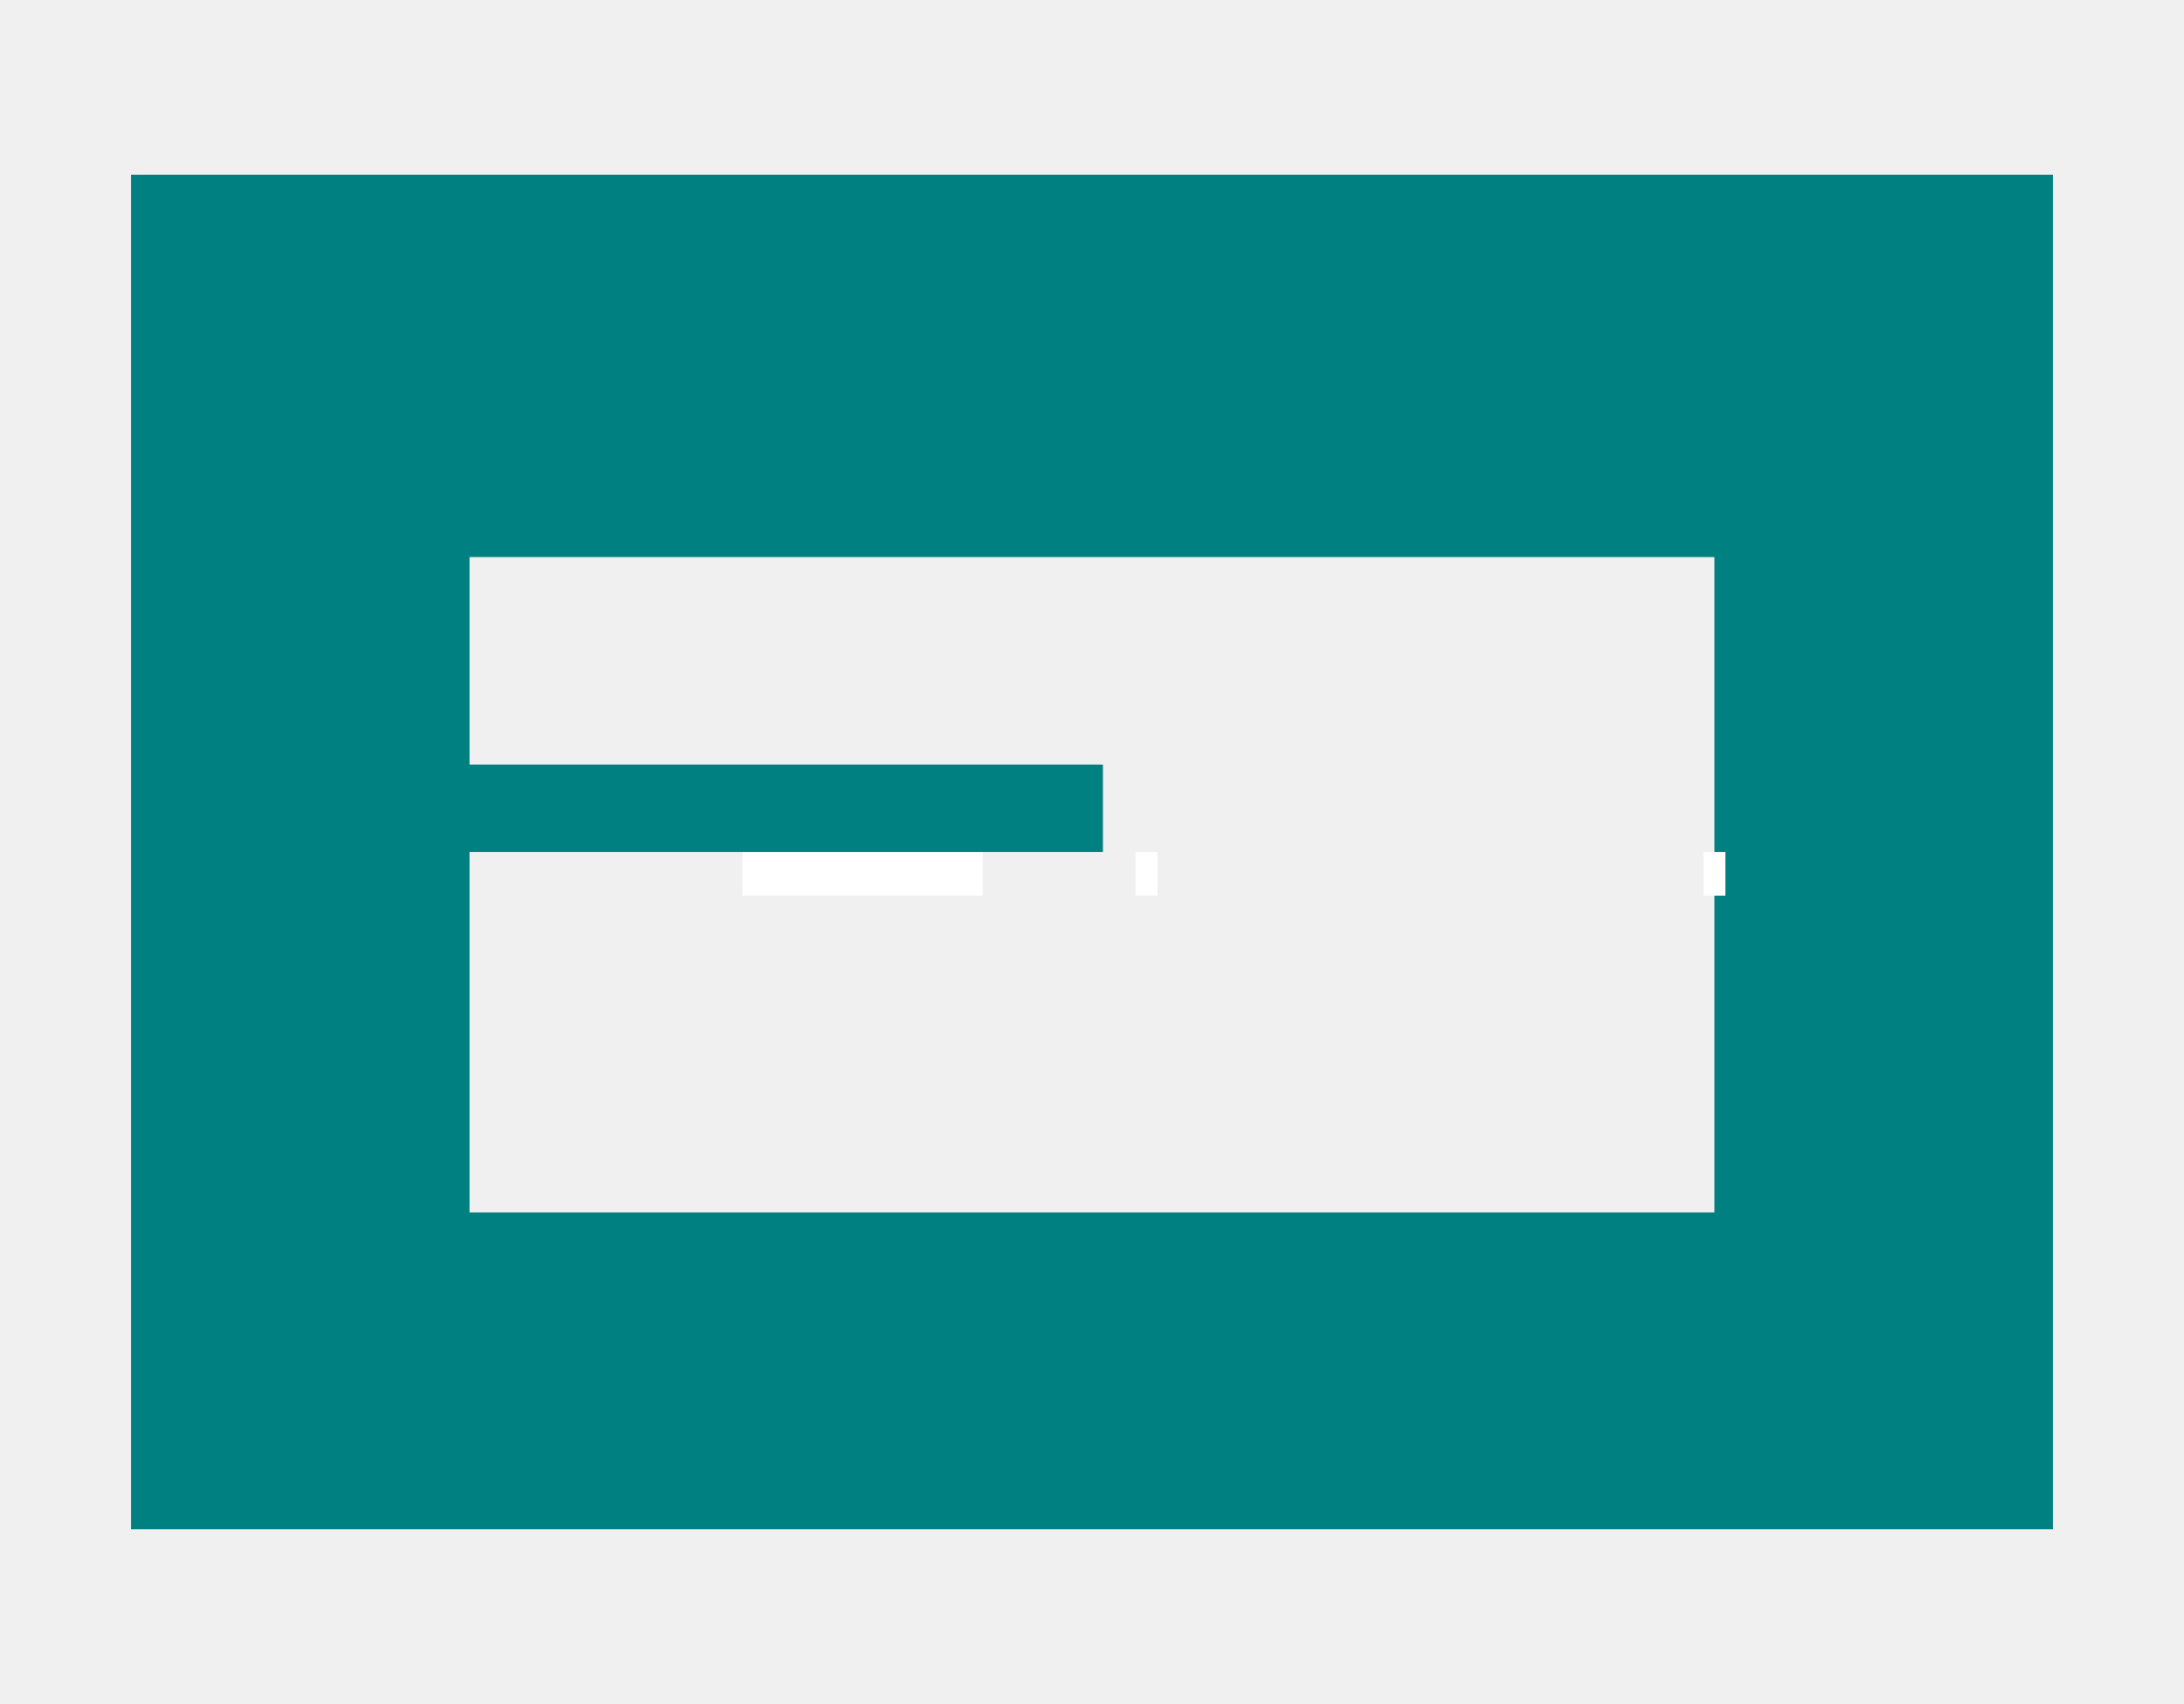
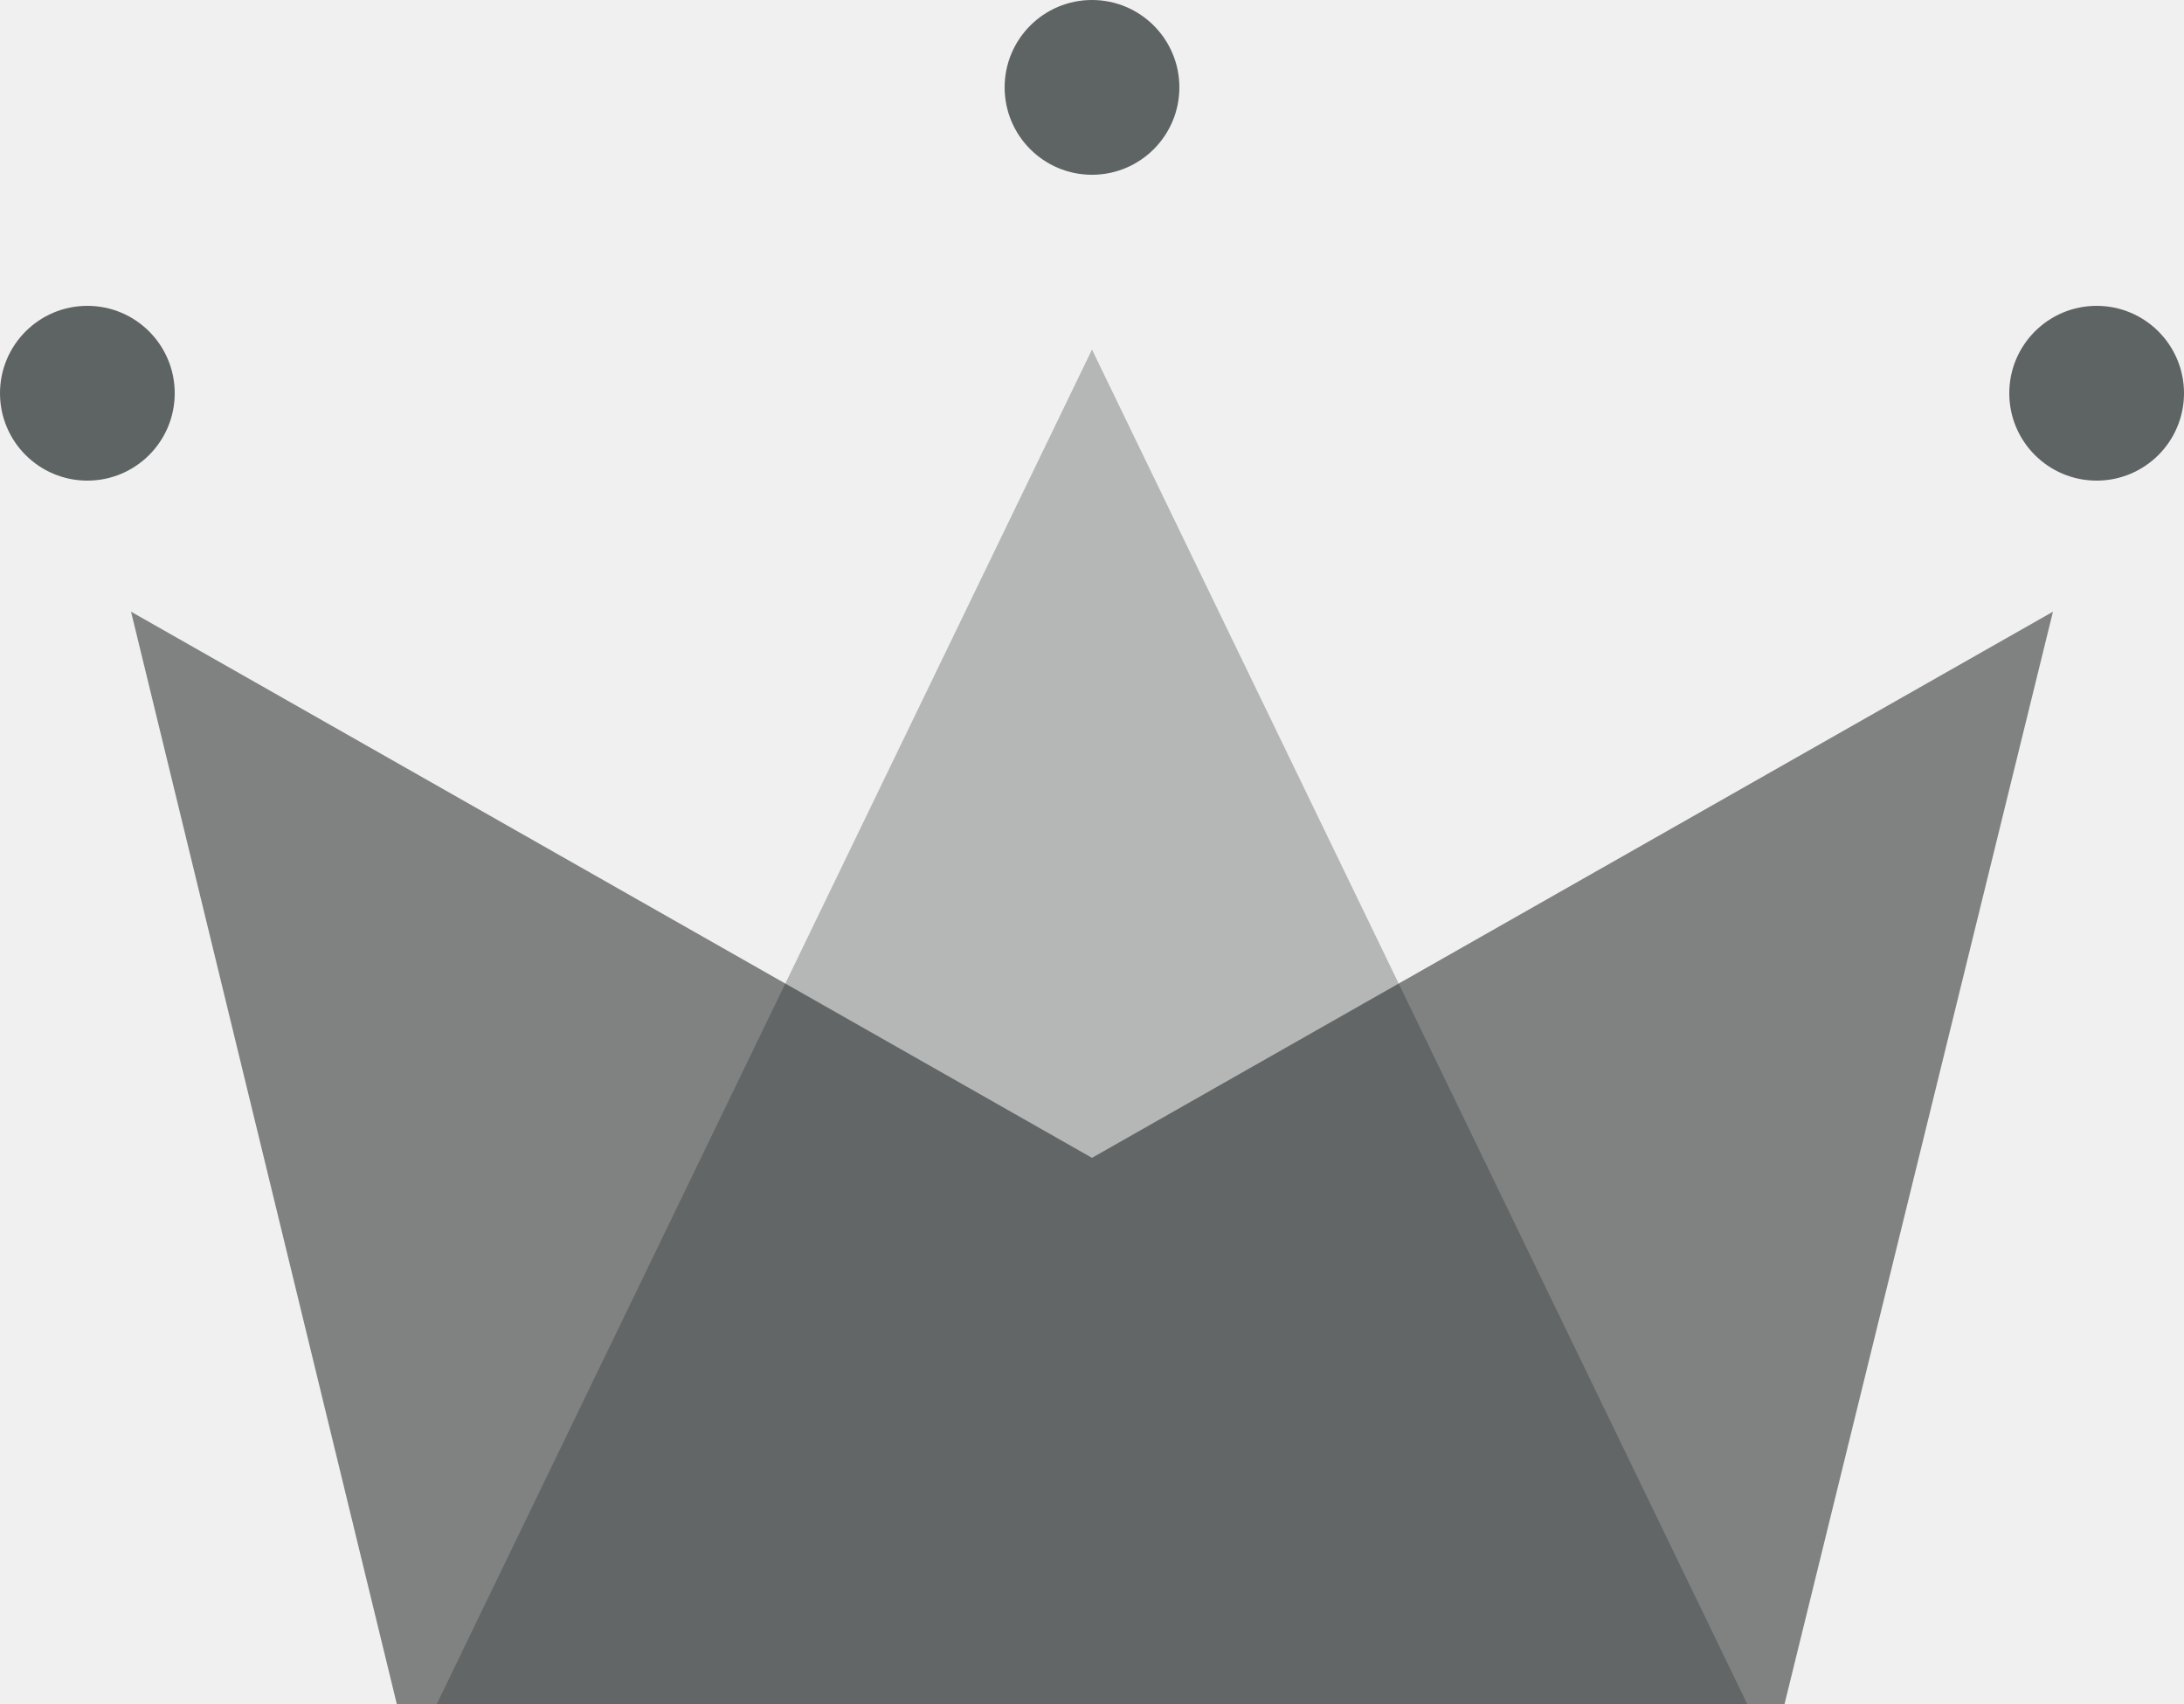
<svg xmlns="http://www.w3.org/2000/svg" width="50" height="39">
  <g fill="none" fill-rule="evenodd">
-     <path fill="#008080" d="M3 4v31h44V4H3zm36.25 23.75H10.75v-15h28.5v15zm-14.25-8.25H10.75v-2h14.5v2z" />
-     <path fill="#fff" d="M22.5 20.5h-5.5v-1h5.5v1zM27 20.5h-1v-1h1v1zM27.5 20.5h-1v-1h1v1zM28 20.5h-1v-1h1v1zM28.5 20.5h-1v-1h1v1zM29 20.5h-1v-1h1v1zM29.5 20.5h-1v-1h1v1zM30 20.5h-1v-1h1v1zM30.5 20.5h-1v-1h1v1zM31 20.5h-1v-1h1v1zM31.5 20.5h-1v-1h1v1zM32 20.5h-1v-1h1v1zM32.5 20.5h-1v-1h1v1zM33 20.5h-1v-1h1v1zM33.5 20.5h-1v-1h1v1zM34 20.5h-1v-1h1v1zM34.5 20.5h-1v-1h1v1zM35 20.5h-1v-1h1v1zM35.5 20.5h-1v-1h1v1zM36 20.5h-1v-1h1v1zM36.5 20.5h-1v-1h1v1zM37 20.5h-1v-1h1v1zM37.5 20.5h-1v-1h1v1zM38 20.5h-1v-1h1v1zM38.5 20.5h-1v-1h1v1zM39 20.5h-1v-1h1v1zM39.5 20.5h-1v-1h1v1z" />
+     <path fill="#808282" d="m3 14 22 12.5L47 14l-6.145 25H9.084z" />
+     <path fill="#101A1A" fill-opacity=".263" d="m25 8 15 31H10z" />
+     <circle cx="2" cy="9" r="2" fill="#5E6363" />
+     <circle cx="25" cy="2" r="2" fill="#5E6363" />
+     <circle cx="48" cy="9" r="2" fill="#5E6363" />
  </g>
</svg>
